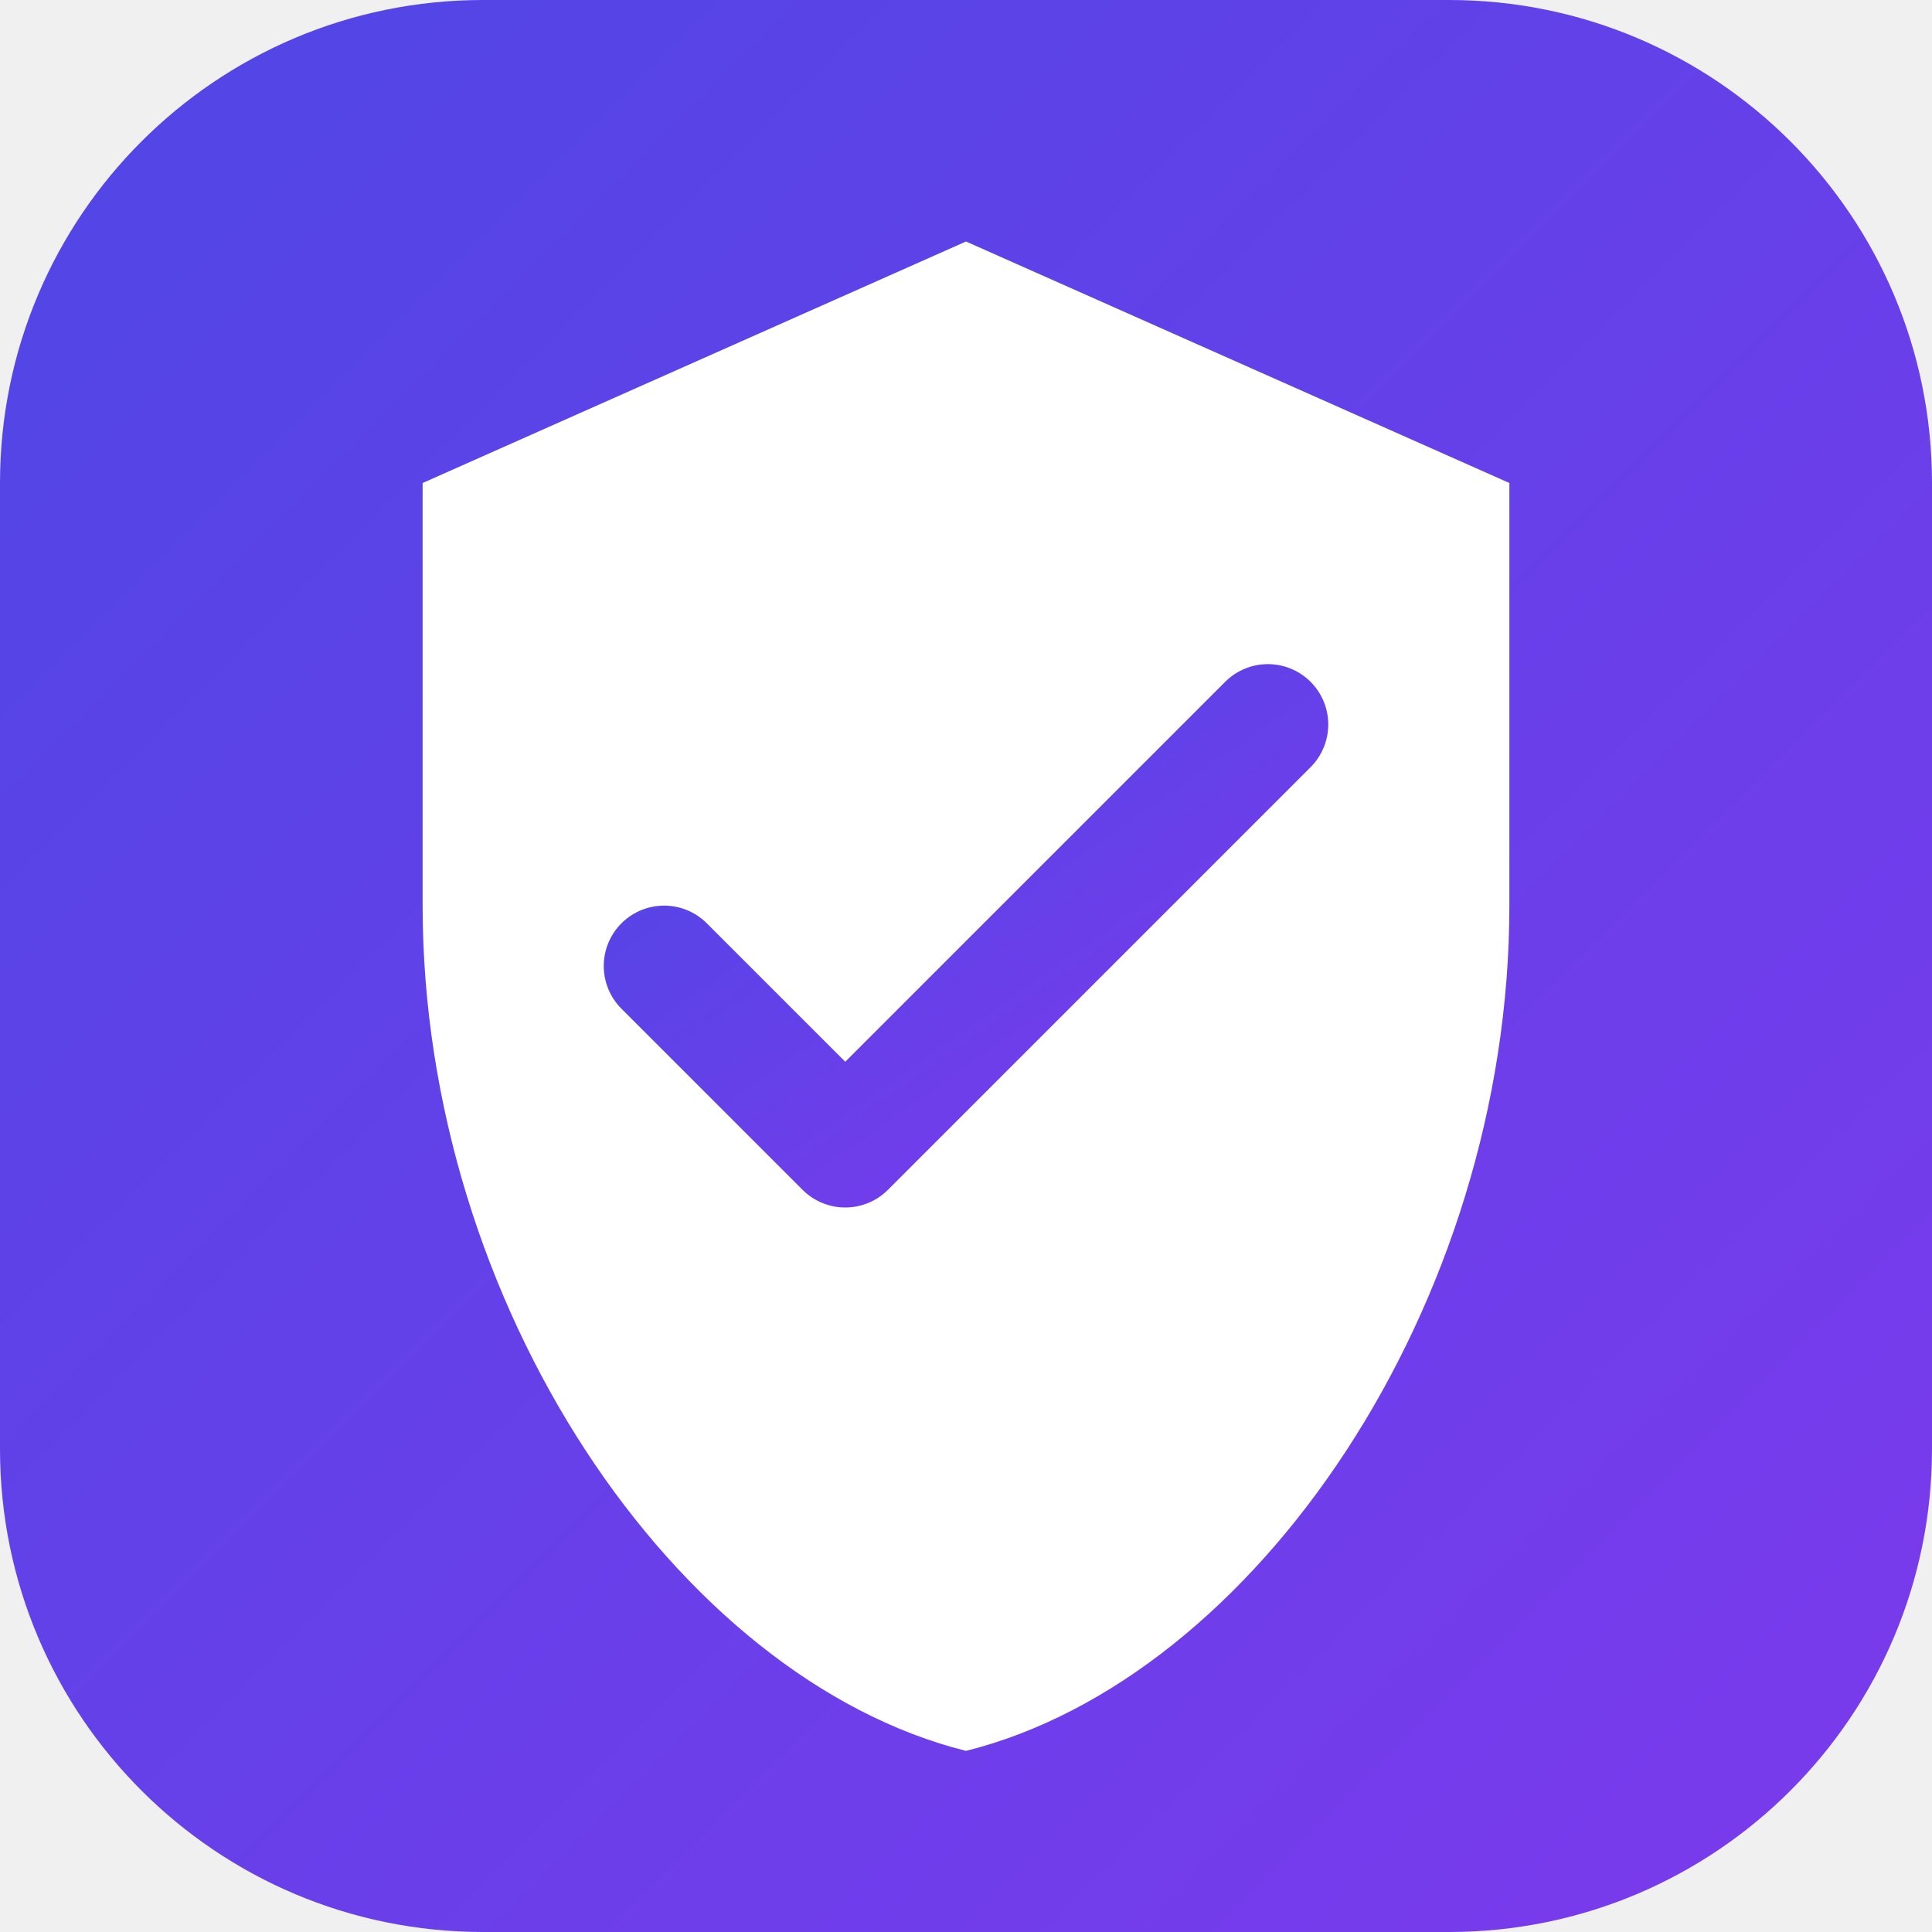
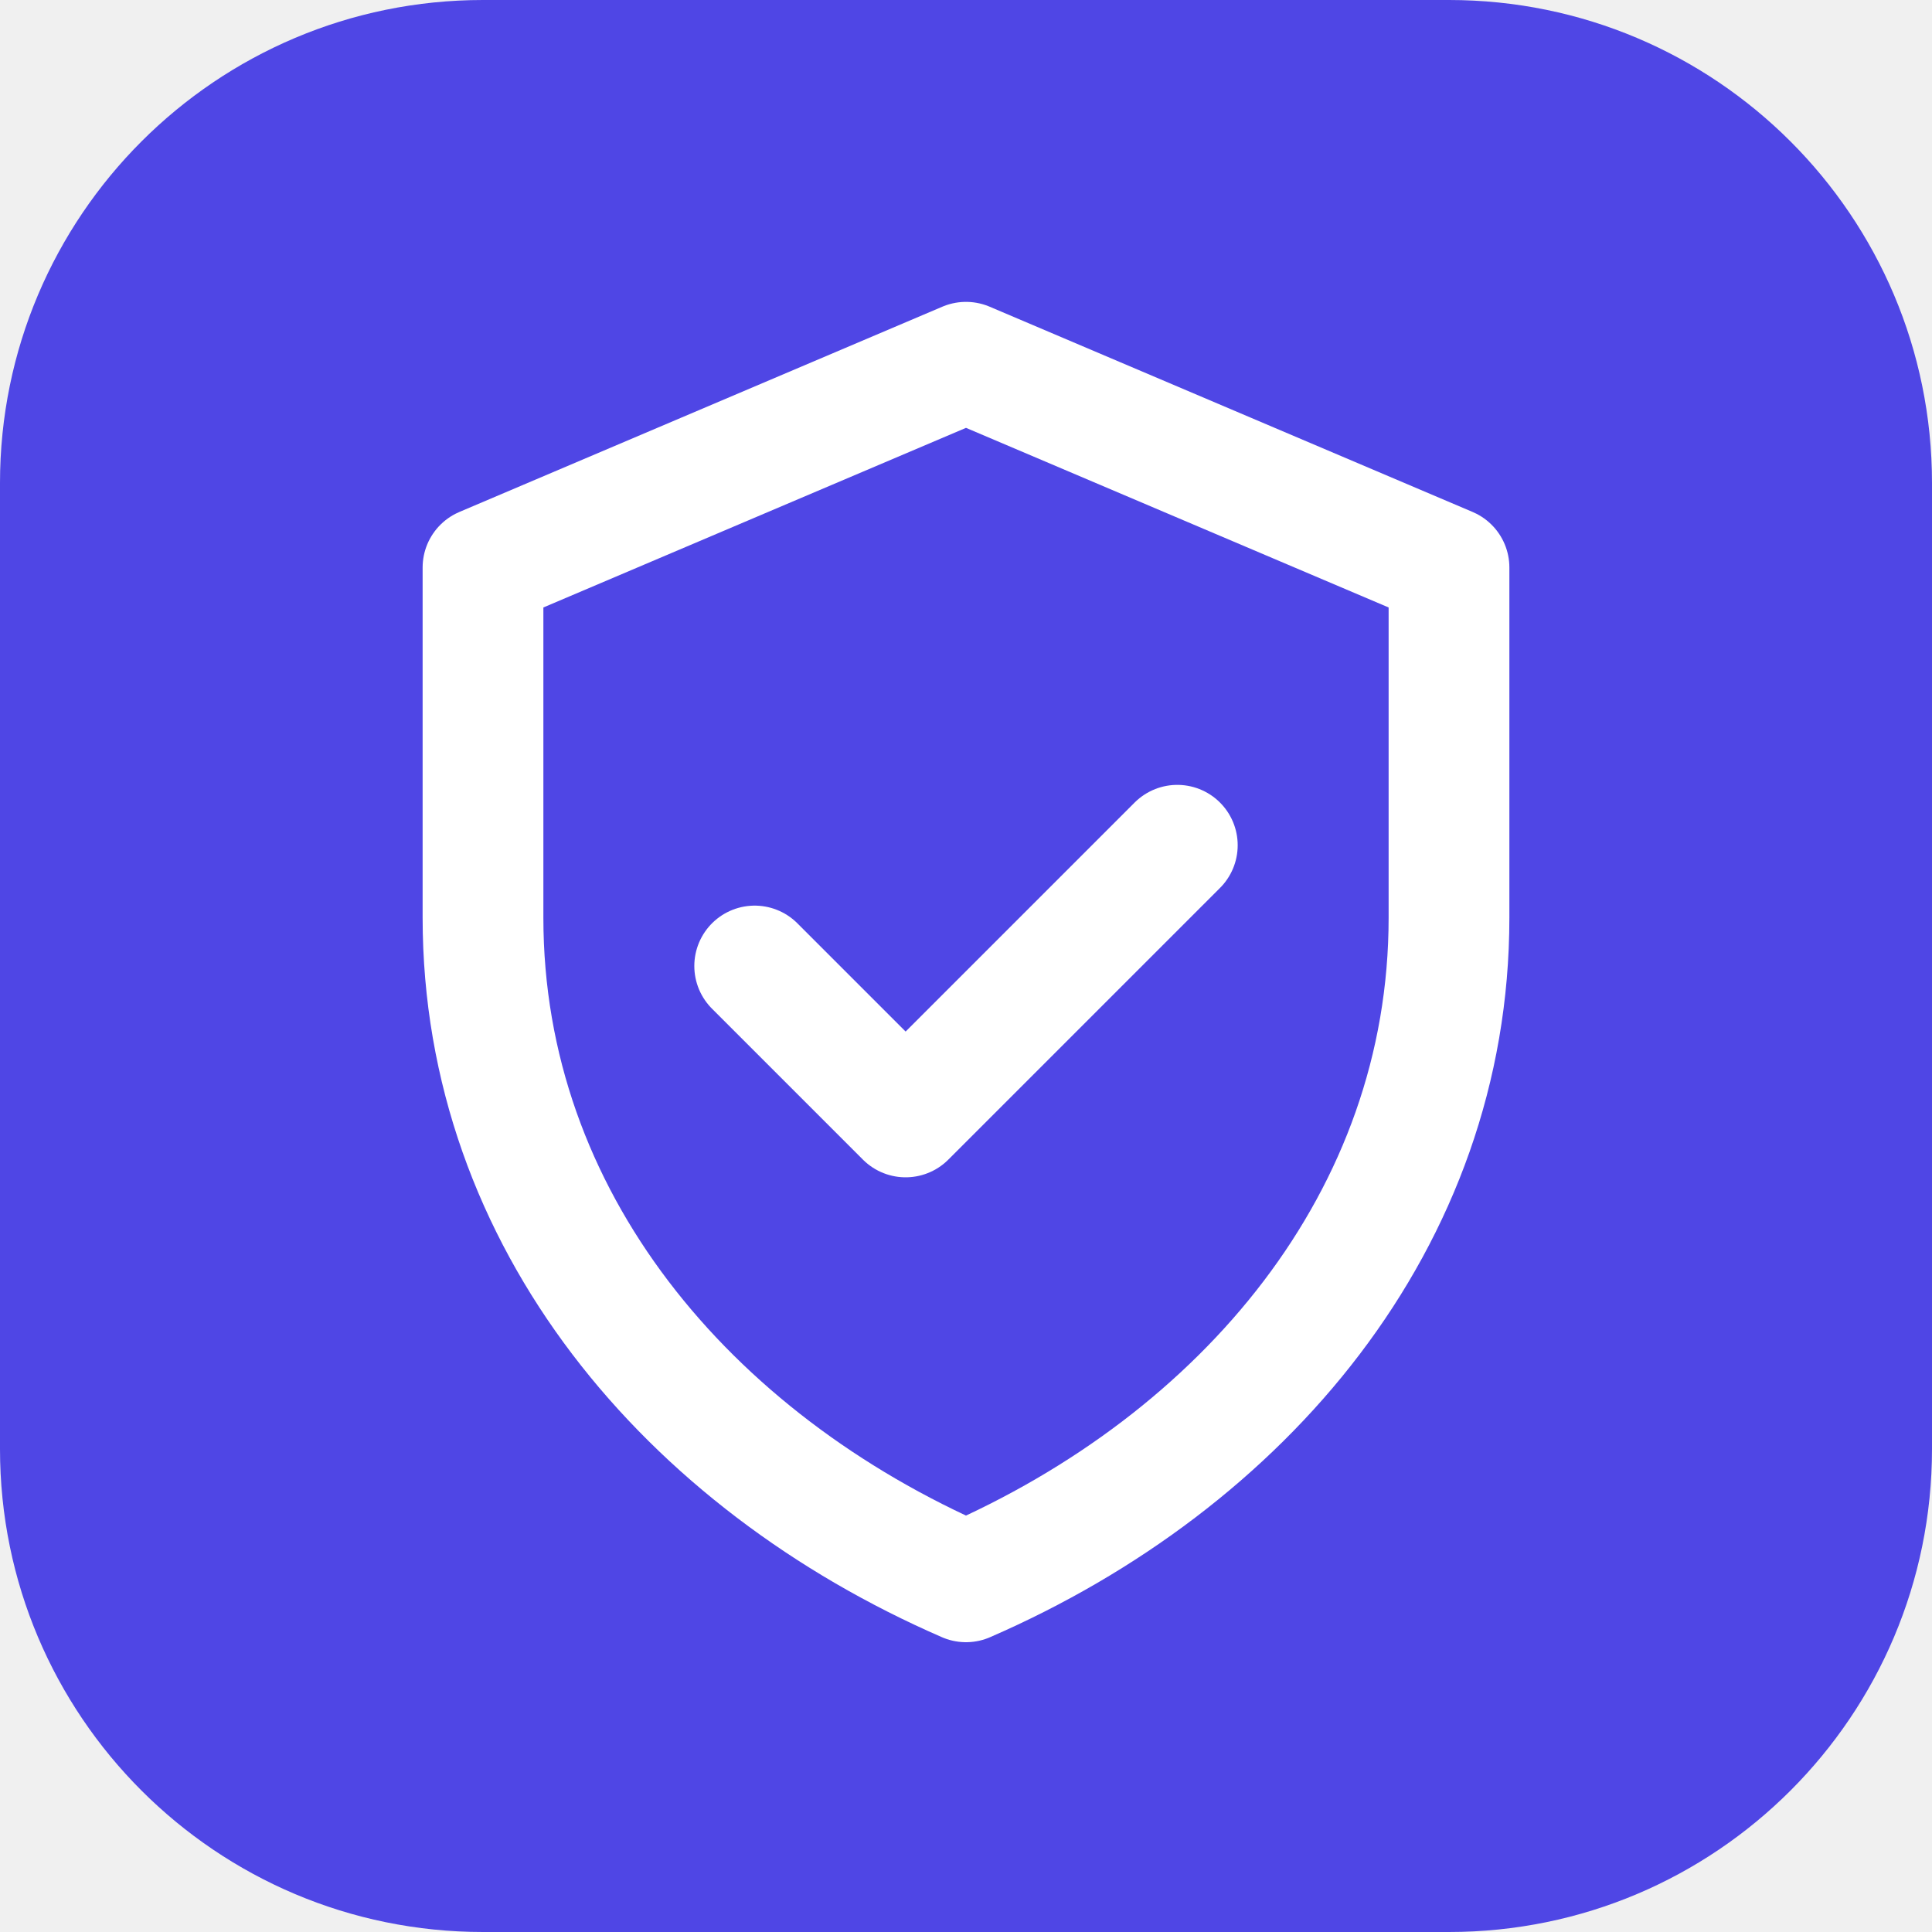
<svg xmlns="http://www.w3.org/2000/svg" viewBox="0 0 32 32">
-   <defs>
-     <linearGradient id="g" x1="0" y1="0" x2="1" y2="1">
-       <stop offset="0%" stop-color="#4f46e5" />
-       <stop offset="100%" stop-color="#7c3aed" />
-     </linearGradient>
-   </defs>
-   <rect width="32" height="32" rx="8" fill="url(#g)" />
-   <path d="M16 4L7 8v7c0 6.6 4.2 12.8 9 14 4.8-1.2 9-7.4 9-14V8L16 4z" fill="white" />
-   <path d="M11 16l3 3 7-7" fill="none" stroke="url(#g)" stroke-width="2" stroke-linecap="round" stroke-linejoin="round" />
+   <rect width="32" height="32" rx="8" fill="#4f46e5" />
+   <path d="M16 6l8 3.4v5.8c0 5-3.4 9-8 11-4.6-2-8-6-8-11V9.4L16 6z" fill="none" stroke="#fff" stroke-width="2" stroke-linejoin="round" />
+   <path d="M12.5 16l2.5 2.5 4.5-4.5" fill="none" stroke="#fff" stroke-width="2" stroke-linecap="round" stroke-linejoin="round" />
</svg>
